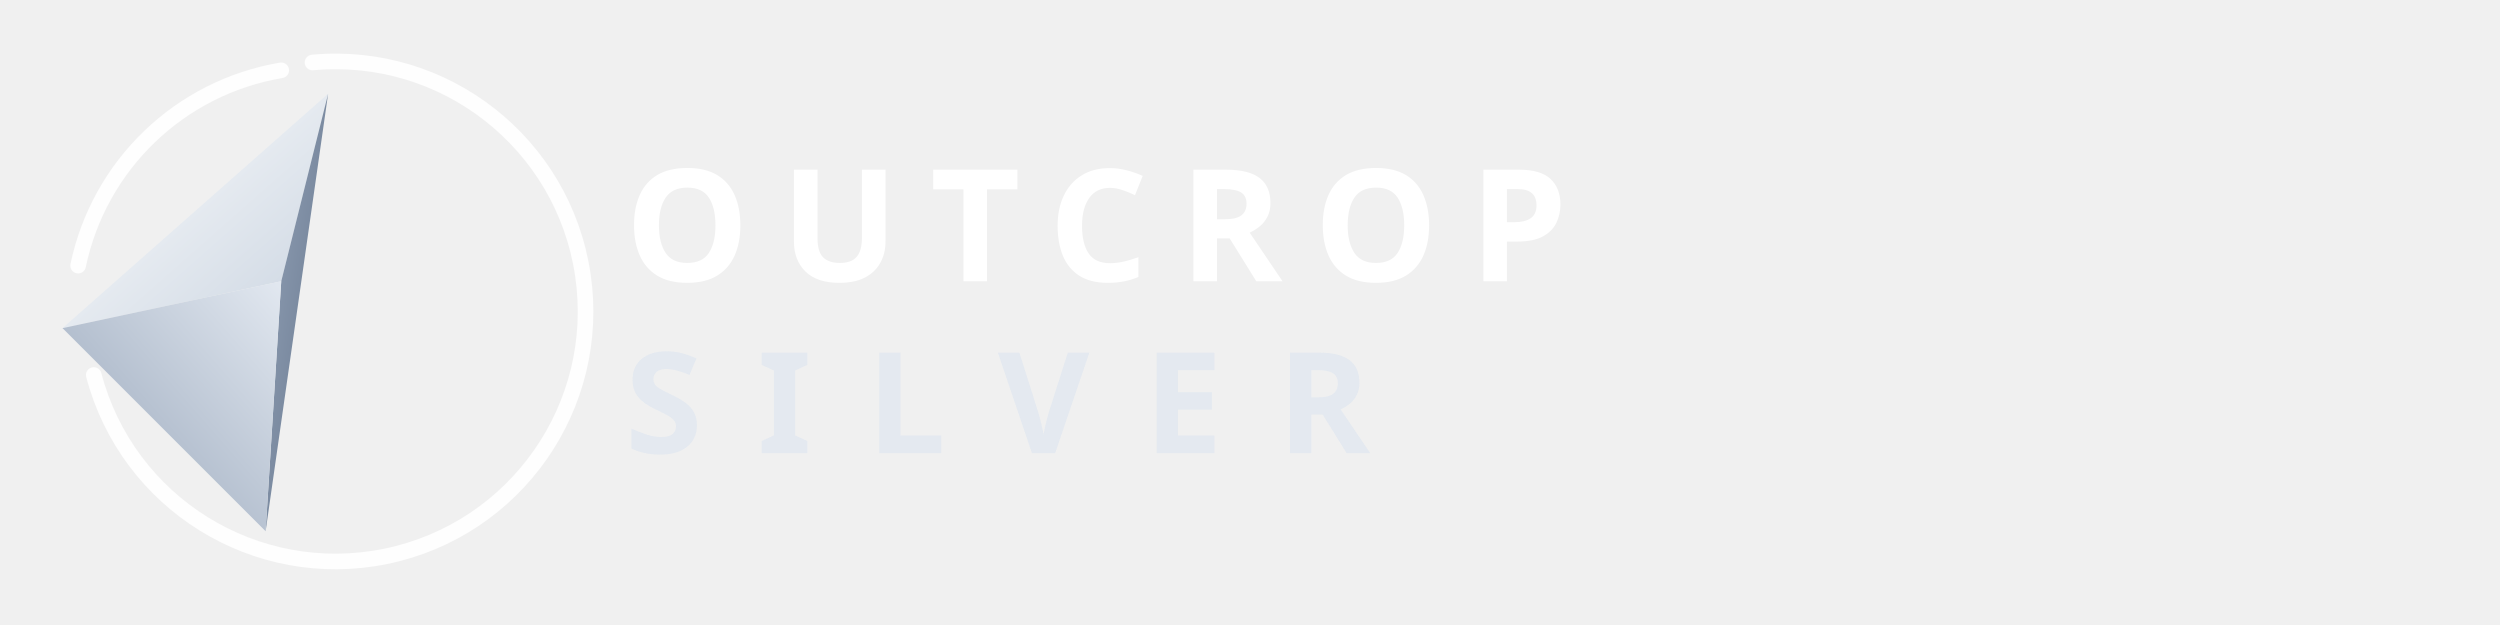
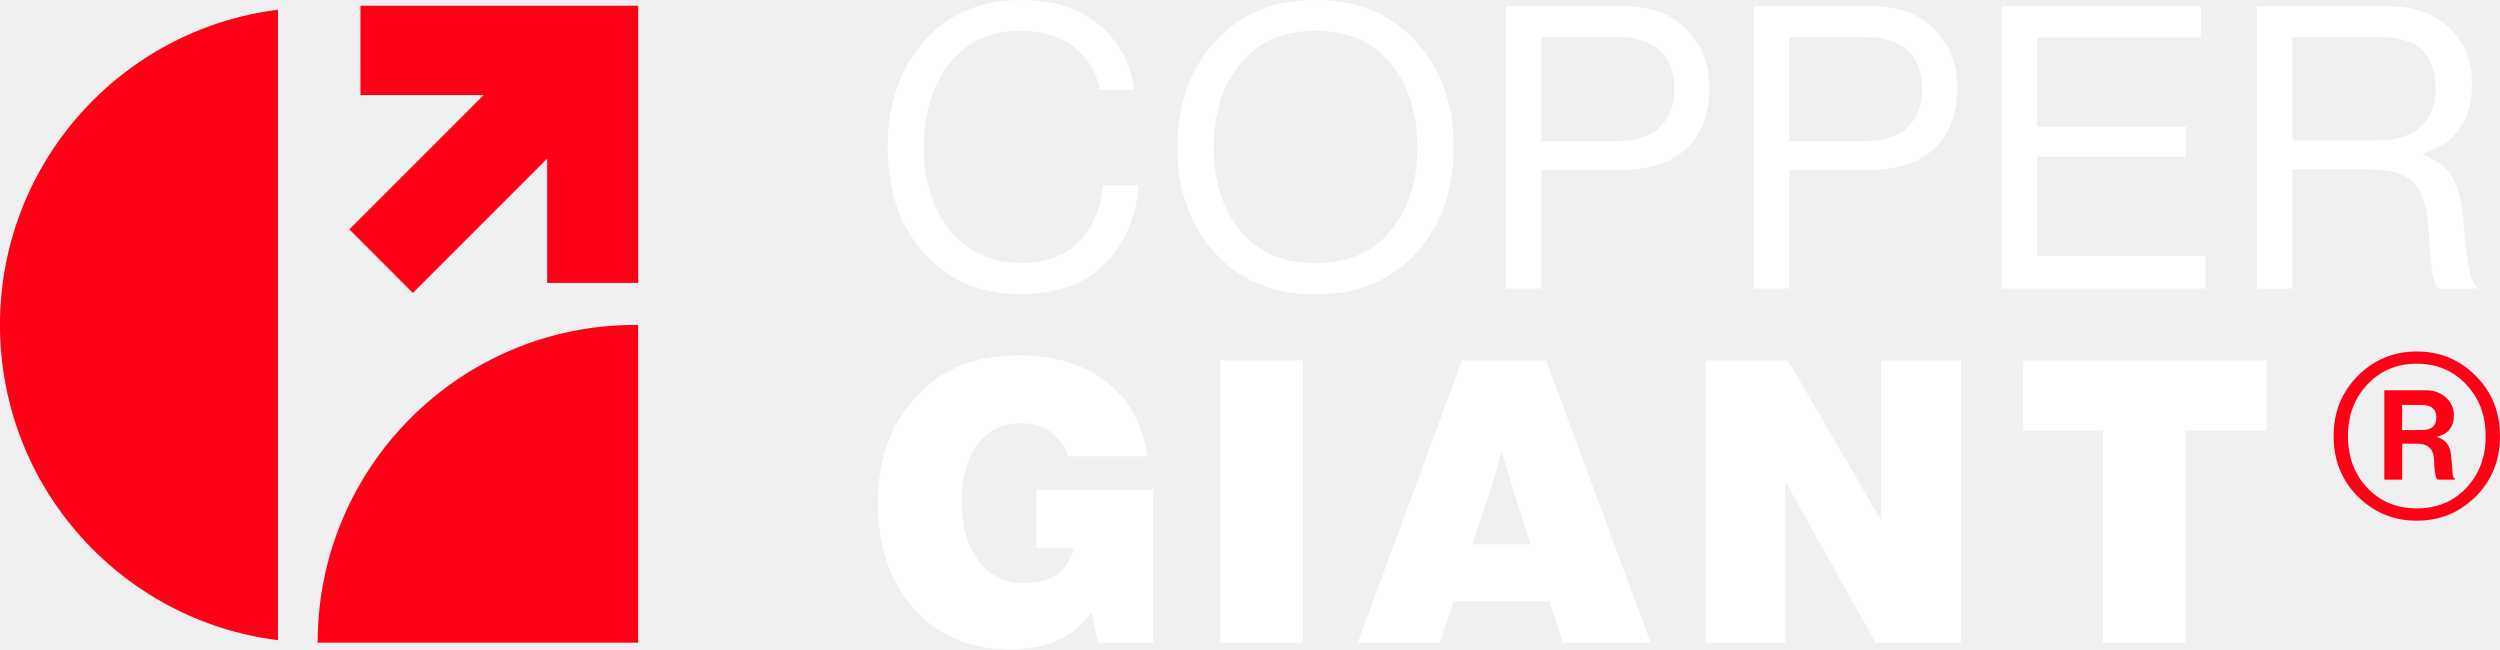
- <svg xmlns="http://www.w3.org/2000/svg" viewBox="0 0 320 80" fill="none" className="w-auto h-full">
+ <svg xmlns="http://www.w3.org/2000/svg" id="Capa_1" version="1.1" viewBox="0 0 354 91.95">
  <defs>
-     <linearGradient id="silver-face-1" x1="0%" y1="0%" x2="100%" y2="100%">
-       <stop offset="0%" stop-color="#ffffff" />
-       <stop offset="100%" stop-color="#cbd5e1" />
-     </linearGradient>
-     <linearGradient id="silver-face-2" x1="0%" y1="0%" x2="100%" y2="100%">
-       <stop offset="0%" stop-color="#94a3b8" />
-       <stop offset="100%" stop-color="#64748b" />
-     </linearGradient>
-     <linearGradient id="silver-face-3" x1="100%" y1="0%" x2="0%" y2="100%">
-       <stop offset="0%" stop-color="#e2e8f0" />
-       <stop offset="100%" stop-color="#94a3b8" />
-     </linearGradient>
+     <style>
+       .st0 {
+         fill: #ff0016;
+       }
+ 
+       .st1 {
+         fill: #fff;
+       }
+     </style>
  </defs>
-   <path d="M 40,8 A 32,32 0 1,1 12,48" stroke="#ffffff" stroke-width="2" stroke-linecap="round" fill="none" opacity="0.9" />
-   <path d="M 10,34 A 32,32 0 0,1 36,9" stroke="#ffffff" stroke-width="2" stroke-linecap="round" fill="none" opacity="0.9" />
-   <polygon points="42,12 8,42 36,36" fill="url(#silver-face-1)" />
-   <polygon points="42,12 36,36 34,68" fill="url(#silver-face-2)" />
-   <polygon points="8,42 36,36 34,68" fill="url(#silver-face-3)" />
-   <text x="80" y="36" font-family="'Urbanist', 'Plus Jakarta Sans', sans-serif" font-weight="800" font-size="20" letter-spacing="4" fill="#ffffff">
-     OUTCROP
-   </text>
-   <text x="80" y="58" font-family="'Urbanist', 'Plus Jakarta Sans', sans-serif" font-weight="600" font-size="18" letter-spacing="7" fill="#e2e8f0" opacity="0.9">
-     SILVER
-   </text>
+   <path class="st1" d="M155.48,91l-.89-4.25h-.11c-2.39,3.47-6.2,5.2-11.46,5.2s-9.88-1.77-13.19-5.31c-3.69-3.91-5.53-9.07-5.53-15.48,0-6.04,1.8-11.02,5.39-14.95,3.6-3.93,8.41-5.9,14.45-5.9,5.18,0,9.37,1.27,12.58,3.8,3.2,2.53,5.12,6.04,5.76,10.51h-11.29c-.34-1.34-1.09-2.46-2.26-3.35-1.17-.89-2.62-1.34-4.33-1.34-2.72,0-4.81,1.02-6.26,3.07-1.45,2.05-2.18,4.77-2.18,8.16s.79,6.09,2.38,8.22c1.58,2.12,3.75,3.19,6.51,3.19,3.8,0,6.15-1.66,7.04-4.98h-5.31v-8.27h16.49v21.69h-7.77Z" />
+   <rect class="st1" x="172.81" y="51.03" width="11.68" height="39.96" />
+   <path class="st1" d="M192.26,91l14.76-39.96h11.91l14.81,39.96h-12.41l-1.96-5.87h-13.53l-1.96,5.87h-11.63ZM211.09,69.26l-2.63,7.82h8.27l-2.52-7.82-1.51-5.14h-.11c-.56,2.12-1.06,3.84-1.51,5.14" />
+   <polygon class="st1" points="241.5 91 241.5 51.04 253.18 51.04 266.26 73.5 266.37 73.5 266.37 51.04 277.66 51.04 277.66 91 265.59 91 252.9 68.36 252.79 68.36 252.79 91 241.5 91" />
+   <polygon class="st1" points="286.49 60.98 286.49 51.04 320.92 51.04 320.92 60.98 309.47 60.98 309.47 91 297.78 91 297.78 60.98 286.49 60.98" />
+   <path class="st1" d="M144.41,41.64c-5.63,0-10.15-1.94-13.58-5.81-3.43-3.87-5.14-8.87-5.14-14.98s1.71-11.02,5.11-14.95c3.41-3.93,8.02-5.9,13.83-5.9,4.55,0,8.22,1.17,11.01,3.52,2.79,2.35,4.47,5.42,5.03,9.22h-4.92c-.48-2.53-1.7-4.56-3.66-6.09-1.96-1.53-4.48-2.29-7.57-2.29-4.29,0-7.64,1.54-10.06,4.61-2.42,3.07-3.63,7.03-3.63,11.88s1.26,8.88,3.77,11.88c2.51,3,5.84,4.5,9.98,4.5,3.58,0,6.34-1.04,8.3-3.13,1.96-2.09,3.06-4.71,3.33-7.88h4.97c-.04,1.98-.49,4-1.37,6.07-.88,2.07-2.02,3.79-3.44,5.17-2.87,2.8-6.86,4.19-11.96,4.19" />
+   <path class="st1" d="M200.5,35.83c-3.56,3.91-8.3,5.87-14.22,5.87s-10.67-1.96-14.22-5.87c-3.56-3.91-5.34-8.91-5.34-14.98s1.78-11.07,5.34-14.98C175.61,1.96,180.35,0,186.28,0s10.67,1.96,14.22,5.87c3.56,3.91,5.34,8.9,5.34,14.98s-1.78,11.07-5.34,14.98M175.66,32.7c2.53,3.06,6.07,4.58,10.62,4.58s8.09-1.53,10.62-4.58c2.53-3.05,3.8-7.01,3.8-11.85s-1.27-8.8-3.8-11.88c-2.53-3.07-6.07-4.61-10.62-4.61s-8.09,1.54-10.62,4.61c-2.53,3.07-3.8,7.03-3.8,11.88s1.27,8.8,3.8,11.85" />
+   <path class="st1" d="M213.22,40.86V.9h16.66c4.17,0,7.34,1.29,9.5,3.86,1.79,2.09,2.68,4.62,2.68,7.6,0,3.73-1.08,6.62-3.24,8.66-2.16,2.05-5.38,3.07-9.67,3.07h-10.9v16.77h-5.03ZM218.25,5.25v14.76h10.51c2.76,0,4.83-.65,6.23-1.96,1.4-1.3,2.1-3.13,2.1-5.48s-.7-4.2-2.1-5.45c-1.4-1.25-3.38-1.87-5.95-1.87h-10.79Z" />
+   <path class="st1" d="M248.32,40.86V.9h16.66c4.17,0,7.34,1.29,9.5,3.86,1.79,2.09,2.68,4.62,2.68,7.6,0,3.73-1.08,6.62-3.24,8.66-2.16,2.05-5.38,3.07-9.67,3.07h-10.9v16.77h-5.03ZM253.35,5.25v14.76h10.51c2.76,0,4.83-.65,6.23-1.96,1.4-1.3,2.1-3.13,2.1-5.48s-.7-4.2-2.1-5.45c-1.4-1.25-3.38-1.87-5.95-1.87h-10.79Z" />
+   <polygon class="st1" points="283.42 40.86 283.42 .89 311.65 .89 311.65 5.31 288.45 5.31 288.45 17.94 309.52 17.94 309.52 22.19 288.45 22.19 288.45 36.22 312.32 36.22 312.32 40.86 283.42 40.86" />
+   <path class="st1" d="M319.58,40.86V.9h18.67c3.5,0,6.34,1.01,8.52,3.02,2.18,2.01,3.27,4.66,3.27,7.94,0,5.11-2.31,8.4-6.93,9.89v.17c1.97.71,3.38,1.82,4.22,3.33.84,1.51,1.35,3.79,1.54,6.85.37,5.11.99,7.96,1.84,8.55v.22h-5.42c-.41-.34-.7-1.04-.87-2.12-.17-1.08-.36-3.35-.59-6.82-.19-2.91-.9-4.96-2.15-6.15-1.25-1.19-3.23-1.79-5.95-1.79h-11.12v16.88h-5.03ZM324.62,5.25v14.64h11.85c2.76,0,4.84-.64,6.26-1.93,1.41-1.29,2.12-3.08,2.12-5.39,0-2.5-.63-4.34-1.9-5.53-1.27-1.19-3.34-1.79-6.2-1.79h-12.13Z" />
+   <path class="st0" d="M350.56,70.31c-2.29,2.28-5.07,3.42-8.34,3.42s-6.05-1.14-8.34-3.42c-2.29-2.28-3.44-5.13-3.44-8.56s1.15-6.24,3.44-8.54c2.29-2.29,5.07-3.44,8.34-3.44s6.05,1.15,8.34,3.44c2.29,2.29,3.44,5.14,3.44,8.54s-1.15,6.29-3.44,8.56M335.22,69.1c1.83,1.93,4.17,2.89,7,2.89s5.17-.96,7-2.89c1.83-1.93,2.75-4.38,2.75-7.35s-.92-5.38-2.77-7.33c-1.85-1.95-4.17-2.92-6.98-2.92s-5.13.97-6.98,2.92c-1.85,1.95-2.77,4.39-2.77,7.33s.92,5.42,2.75,7.35M337.62,67.93v-12.67h5.84c1.15,0,2.11.34,2.87,1.01.76.68,1.14,1.53,1.14,2.55,0,1.62-.79,2.62-2.38,3.02v.05c1.19.33,1.85,1.19,1.98,2.57.03.3.07.63.1.99.03.36.06.66.07.89.02.23.03.46.05.69.02.23.05.4.1.52s.12.19.22.22v.15h-2.42c-.3-.13-.48-1.11-.54-2.92-.07-1.45-.87-2.18-2.42-2.18h-2.08v5.1h-2.52ZM340.14,57.34v3.56h2.77c1.39,0,2.08-.59,2.08-1.78s-.69-1.78-2.08-1.78h-2.77Z" />
+   <polygon class="st0" points="90.37 40.06 90.37 .81 51.04 .81 51.04 13.46 68.49 13.46 65.78 16.17 49.47 32.48 58.46 41.48 74.77 25.17 74.78 25.16 77.48 22.45 77.48 40.06 90.37 40.06" />
+   <path class="st0" d="M39.36,1.38C17.17,4.15,0,23.07,0,46.01s17.17,41.87,39.36,44.64V1.38Z" />
+   <path class="st0" d="M90.37,91h-45.39c0-24.84,20.14-44.99,44.98-44.99.14,0,.27,0,.4,0v44.98Z" />
</svg>
